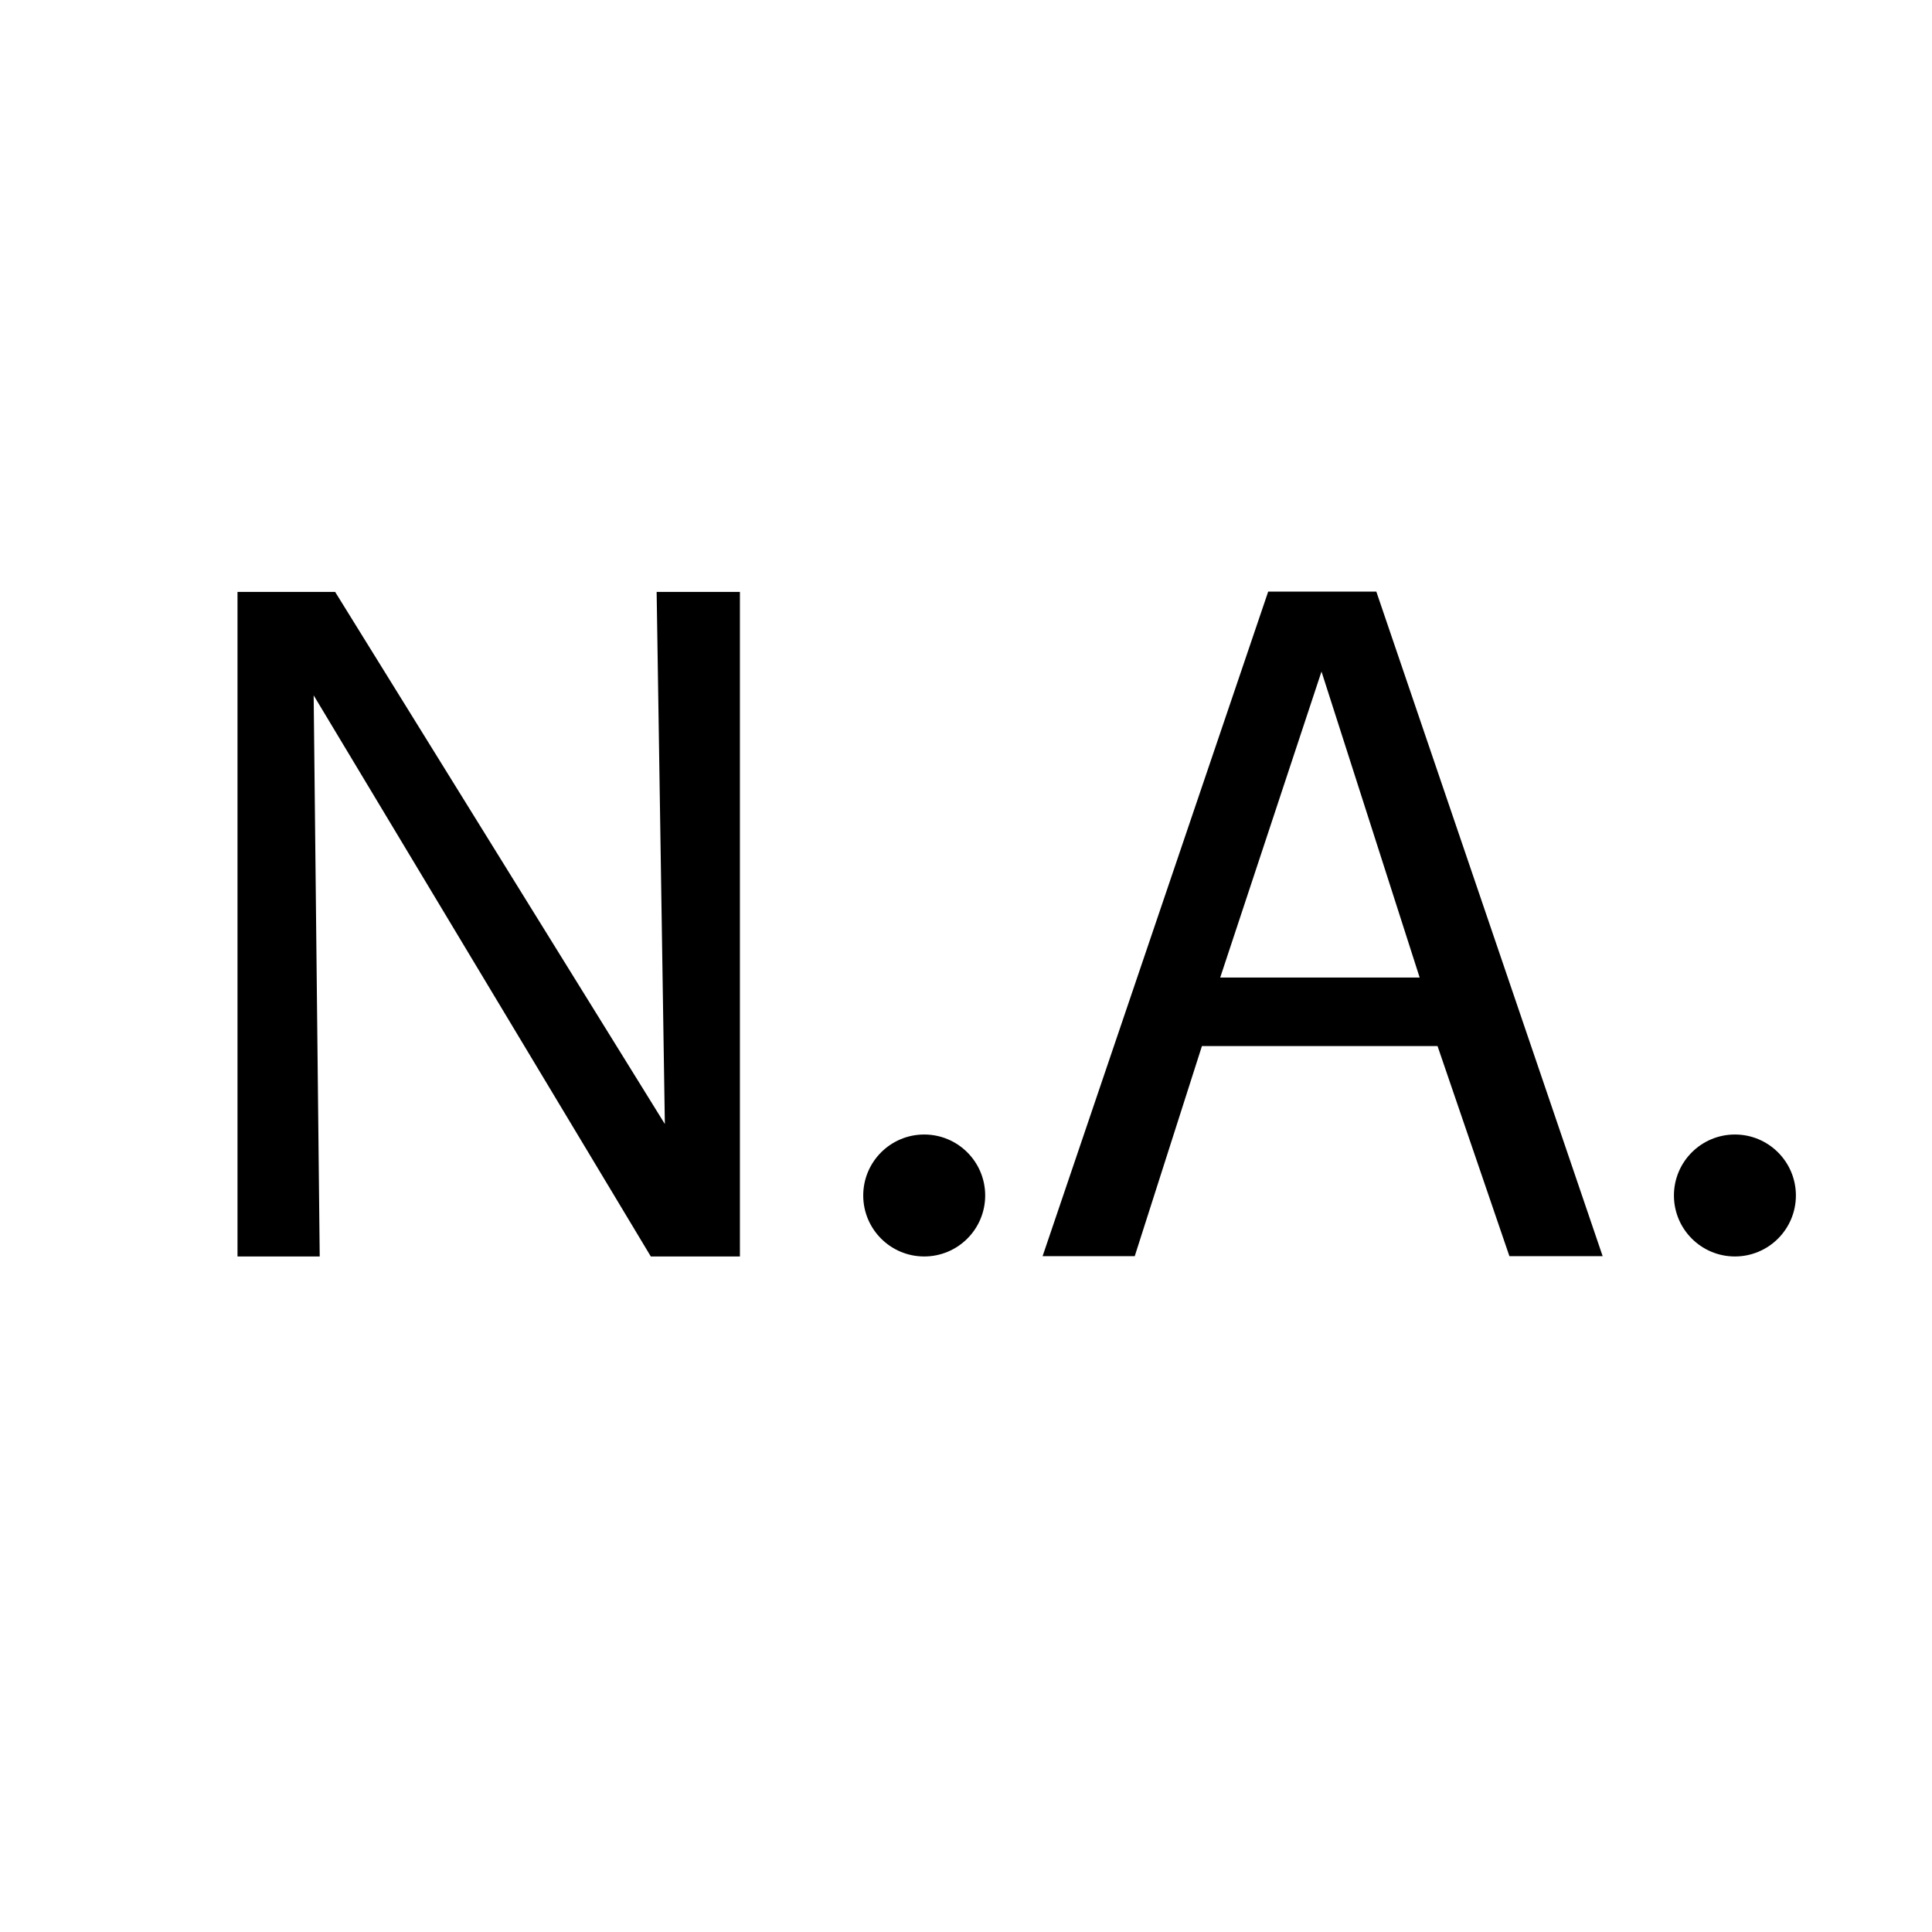
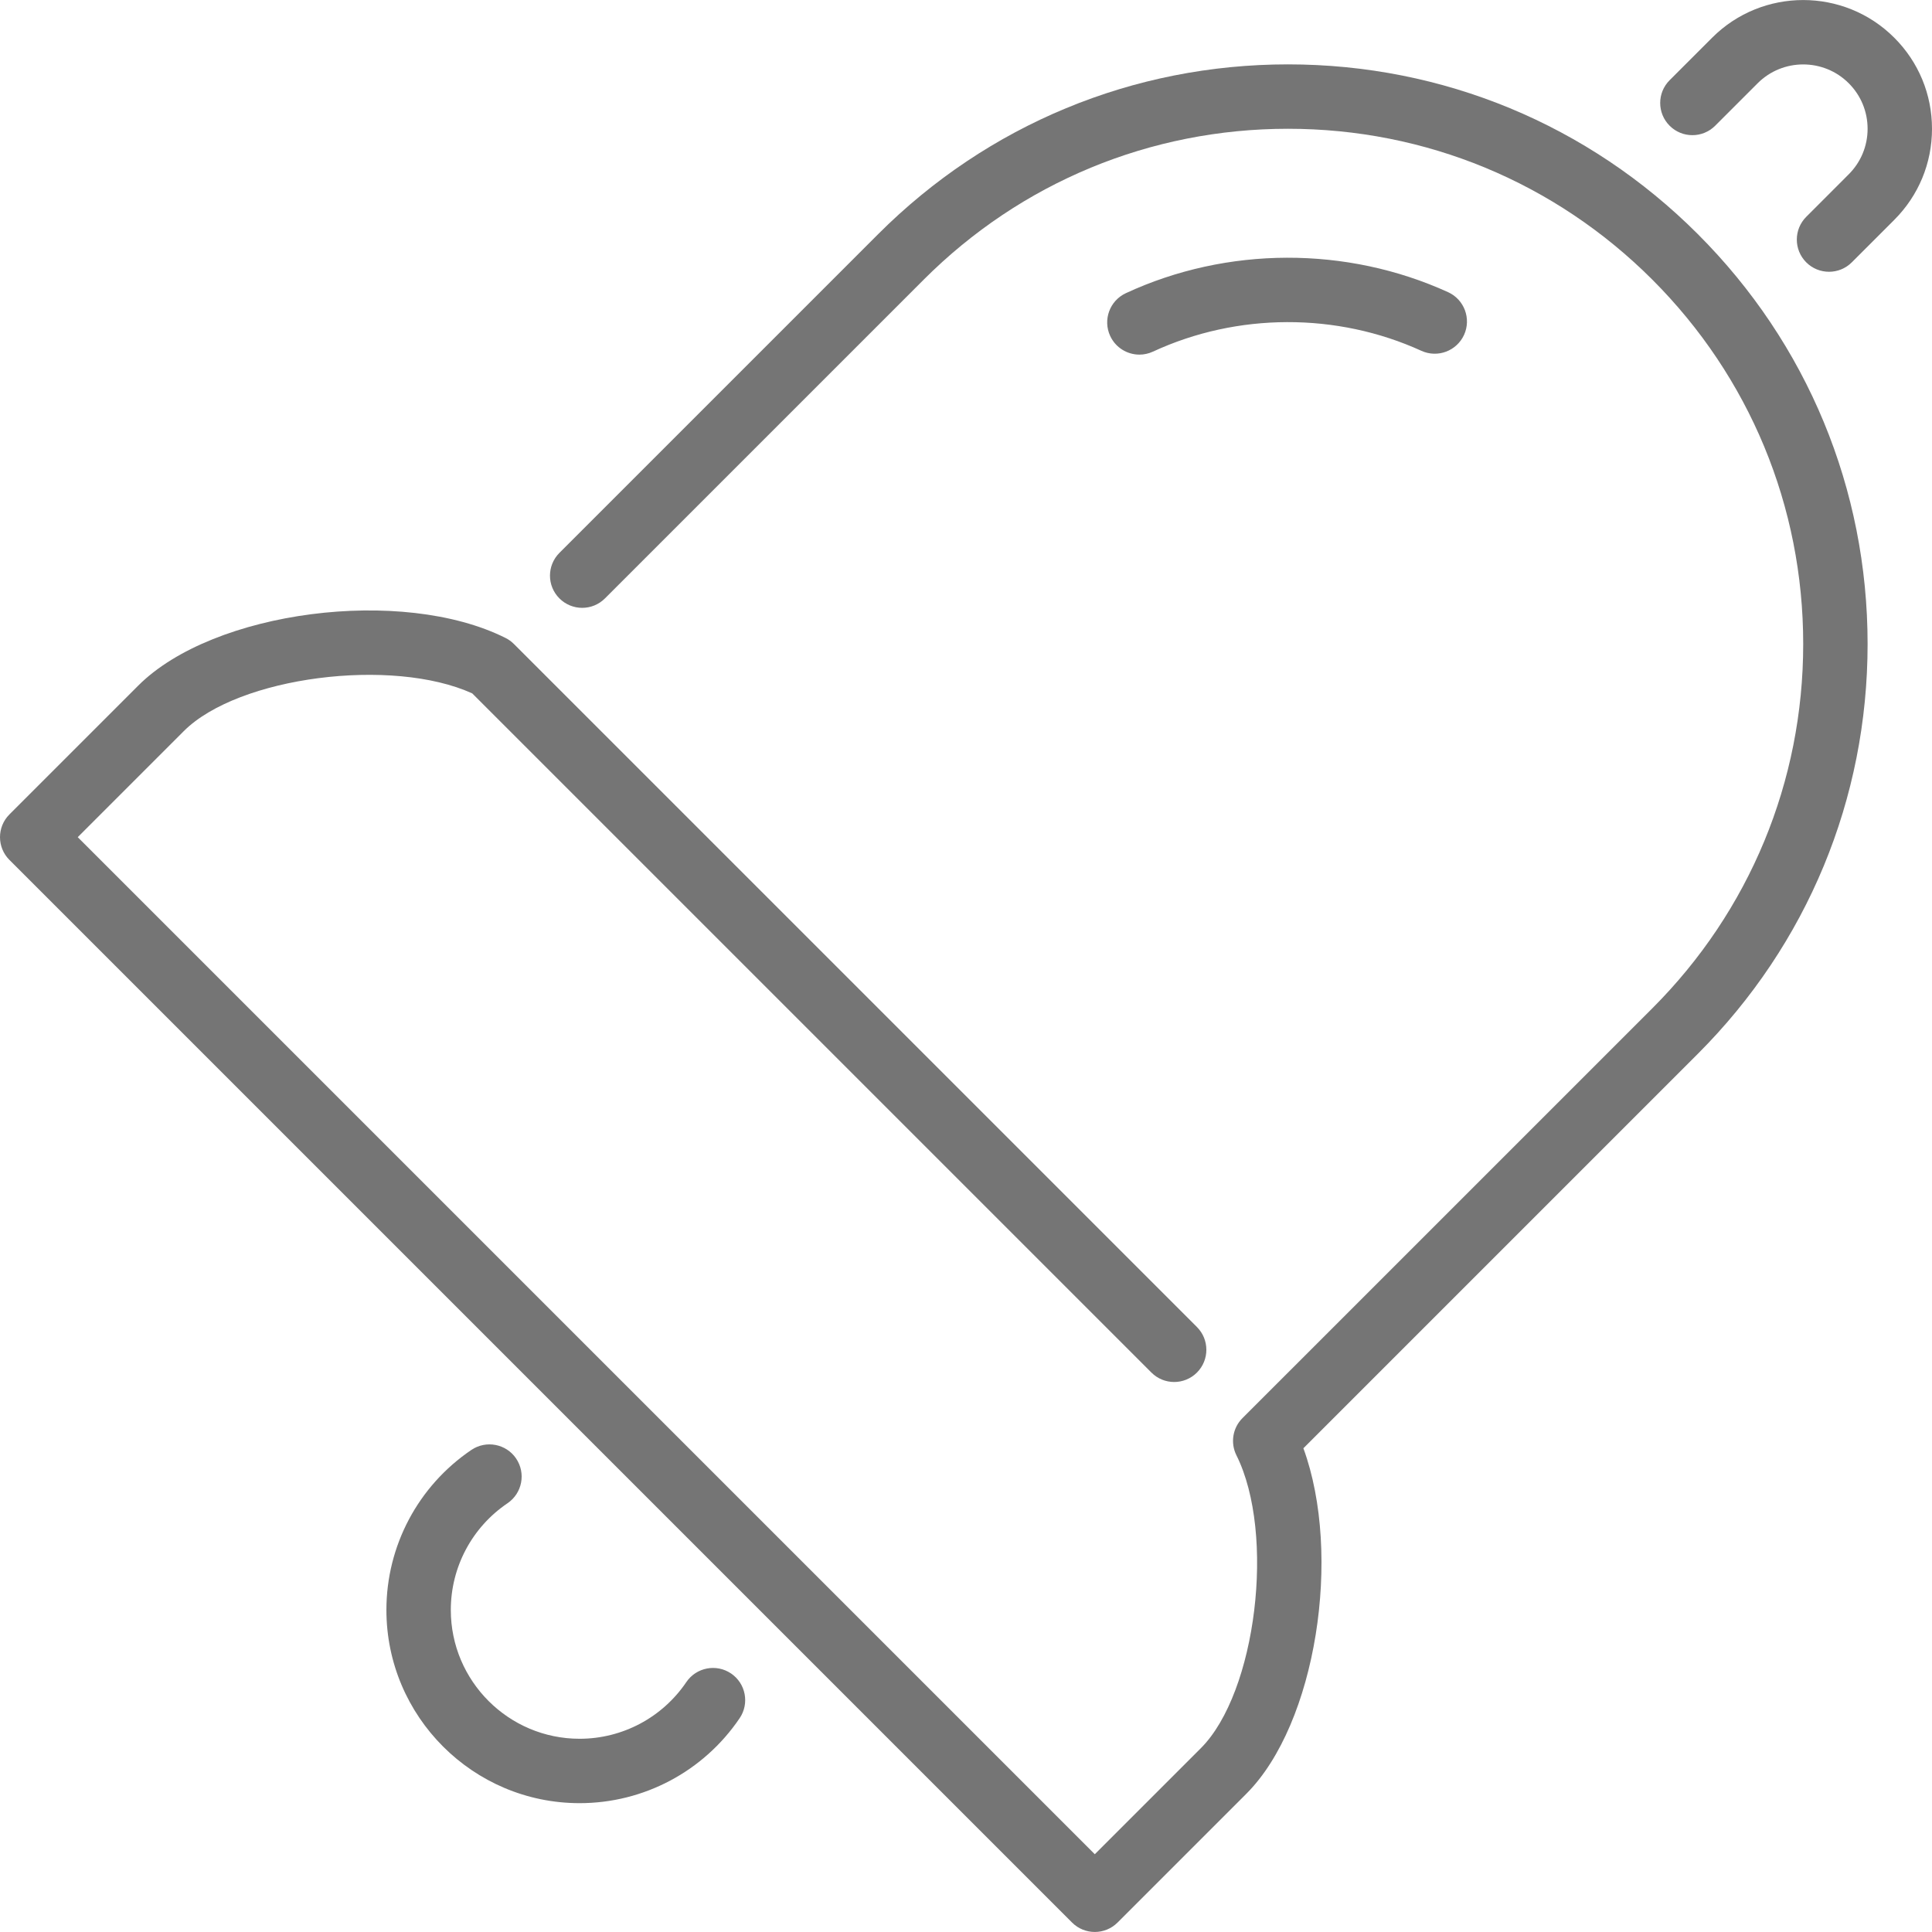
- <svg xmlns="http://www.w3.org/2000/svg" version="1.1" width="423px" height="423px" viewBox="0 0 423 423">
-   <path d="M215.7,261.745c0,7.373-5.977,13.35-13.35,13.35S189,269.118,189,261.745s5.977-13.351,13.35-13.351  S215.7,254.372,215.7,261.745z" />
-   <path d="M393.2,261.745c0,7.373-5.978,13.35-13.351,13.35s-13.35-5.977-13.35-13.35s5.977-13.351,13.35-13.351  S393.2,254.372,393.2,261.745z" />
-   <path d="M52,129.595h21.377l72.188,116.5l-1.798-116.5H162v145.5h-19.508L68.675,152.24L70,275.095H52V129.595z" />
-   <path d="M301.338,129.528h-23.675l-49.392,145.5h20.174l14.711-46h51.584l15.736,46h20.415L301.338,129.528z M267.156,214.028  l22.178-67l21.494,67H267.156z" />
+ <svg xmlns="http://www.w3.org/2000/svg" version="1.1" id="Layer_1" x="0px" y="0px" viewBox="0 0 512.002 512.002" style="enable-background:new 0 0 512.002 512.002;" xml:space="preserve" width="512px" height="512px">
+   <g>
+     <g>
+       <g>
+         <path d="M193.734,443.487c-3.891-2.628-9.199-1.621-11.844,2.278c-6.374,9.412-16.947,15.027-28.288,15.027     c-18.825,0-34.133-15.309-34.133-34.133c0-11.341,5.615-21.914,15.027-28.28c3.9-2.654,4.924-7.953,2.278-11.861     c-2.637-3.891-7.945-4.907-11.844-2.278c-14.114,9.557-22.528,25.412-22.528,42.419c0,28.237,22.963,51.2,51.2,51.2     c17.007,0,32.87-8.422,42.419-22.528C198.658,451.431,197.634,446.124,193.734,443.487z" fill="#757575" />
+         <path d="M341.336,17.059c-41.028,0-79.599,15.974-108.612,44.988l-84.471,84.471c-3.336,3.337-3.336,8.738,0,12.066     c3.337,3.337,8.738,3.337,12.066,0l84.471-84.471c25.788-25.788,60.083-39.987,96.546-39.987     c36.471,0,70.767,14.199,96.555,39.987c25.779,25.788,39.979,60.075,39.979,96.546c0,36.463-14.199,70.758-39.979,96.546     L329.269,375.818c-2.603,2.594-3.243,6.562-1.604,9.847c10.411,20.821,5.299,62.899-9.429,77.628l-28.1,28.1L20.602,221.859     l28.1-28.1c14.456-14.455,55.236-19.652,76.45-10.001l179.985,179.985c3.328,3.337,8.73,3.337,12.066,0     c3.328-3.336,3.328-8.738,0-12.066L136.186,170.659c-0.649-0.648-1.399-1.186-2.219-1.596     c-27.409-13.73-77.466-7.245-97.331,12.629L2.502,215.826c-3.336,3.337-3.336,8.73,0,12.066l281.6,281.6     c1.664,1.664,3.849,2.5,6.033,2.5s4.369-0.836,6.033-2.5l34.133-34.133c18.534-18.534,25.421-63.352,15.113-91.554     l104.533-104.533c29.013-29.013,44.988-67.584,44.988-108.612s-15.974-79.607-44.988-108.612     C420.943,33.034,382.372,17.059,341.336,17.059z" fill="#757575" />
+         <path d="M502.001,9.994c-13.303-13.312-34.97-13.312-48.265,0l-11.264,11.264c-3.336,3.328-3.336,8.73,0,12.066     c3.328,3.328,8.73,3.328,12.066,0l11.264-11.264c6.647-6.647,17.485-6.647,24.132,0c3.226,3.226,5.001,7.509,5.001,12.075     c0,4.548-1.775,8.832-5.001,12.058L478.68,57.456c-3.337,3.337-3.337,8.738,0,12.075c1.664,1.664,3.849,2.492,6.033,2.492     c2.185,0,4.361-0.828,6.033-2.5l11.255-11.255c6.451-6.451,10.001-15.019,10.001-24.132     C512.002,25.012,508.452,16.436,502.001,9.994z" fill="#757575" />
+         <path d="M301.963,93.979c1.195,0,2.415-0.256,3.584-0.794c22.332-10.351,48.742-10.428,71.142-0.213     c4.301,1.954,9.344,0.051,11.307-4.233c1.946-4.284,0.06-9.353-4.224-11.307c-26.931-12.262-58.59-12.177-85.41,0.265     c-4.275,1.988-6.135,7.066-4.147,11.341C295.657,92.144,298.737,93.979,301.963,93.979z" fill="#757575" />
+       </g>
+     </g>
+   </g>
+   <g>
+ </g>
+   <g>
+ </g>
+   <g>
+ </g>
+   <g>
+ </g>
+   <g>
+ </g>
+   <g>
+ </g>
+   <g>
+ </g>
+   <g>
+ </g>
+   <g>
+ </g>
+   <g>
+ </g>
+   <g>
+ </g>
+   <g>
+ </g>
+   <g>
+ </g>
+   <g>
+ </g>
+   <g>
+ </g>
</svg>
